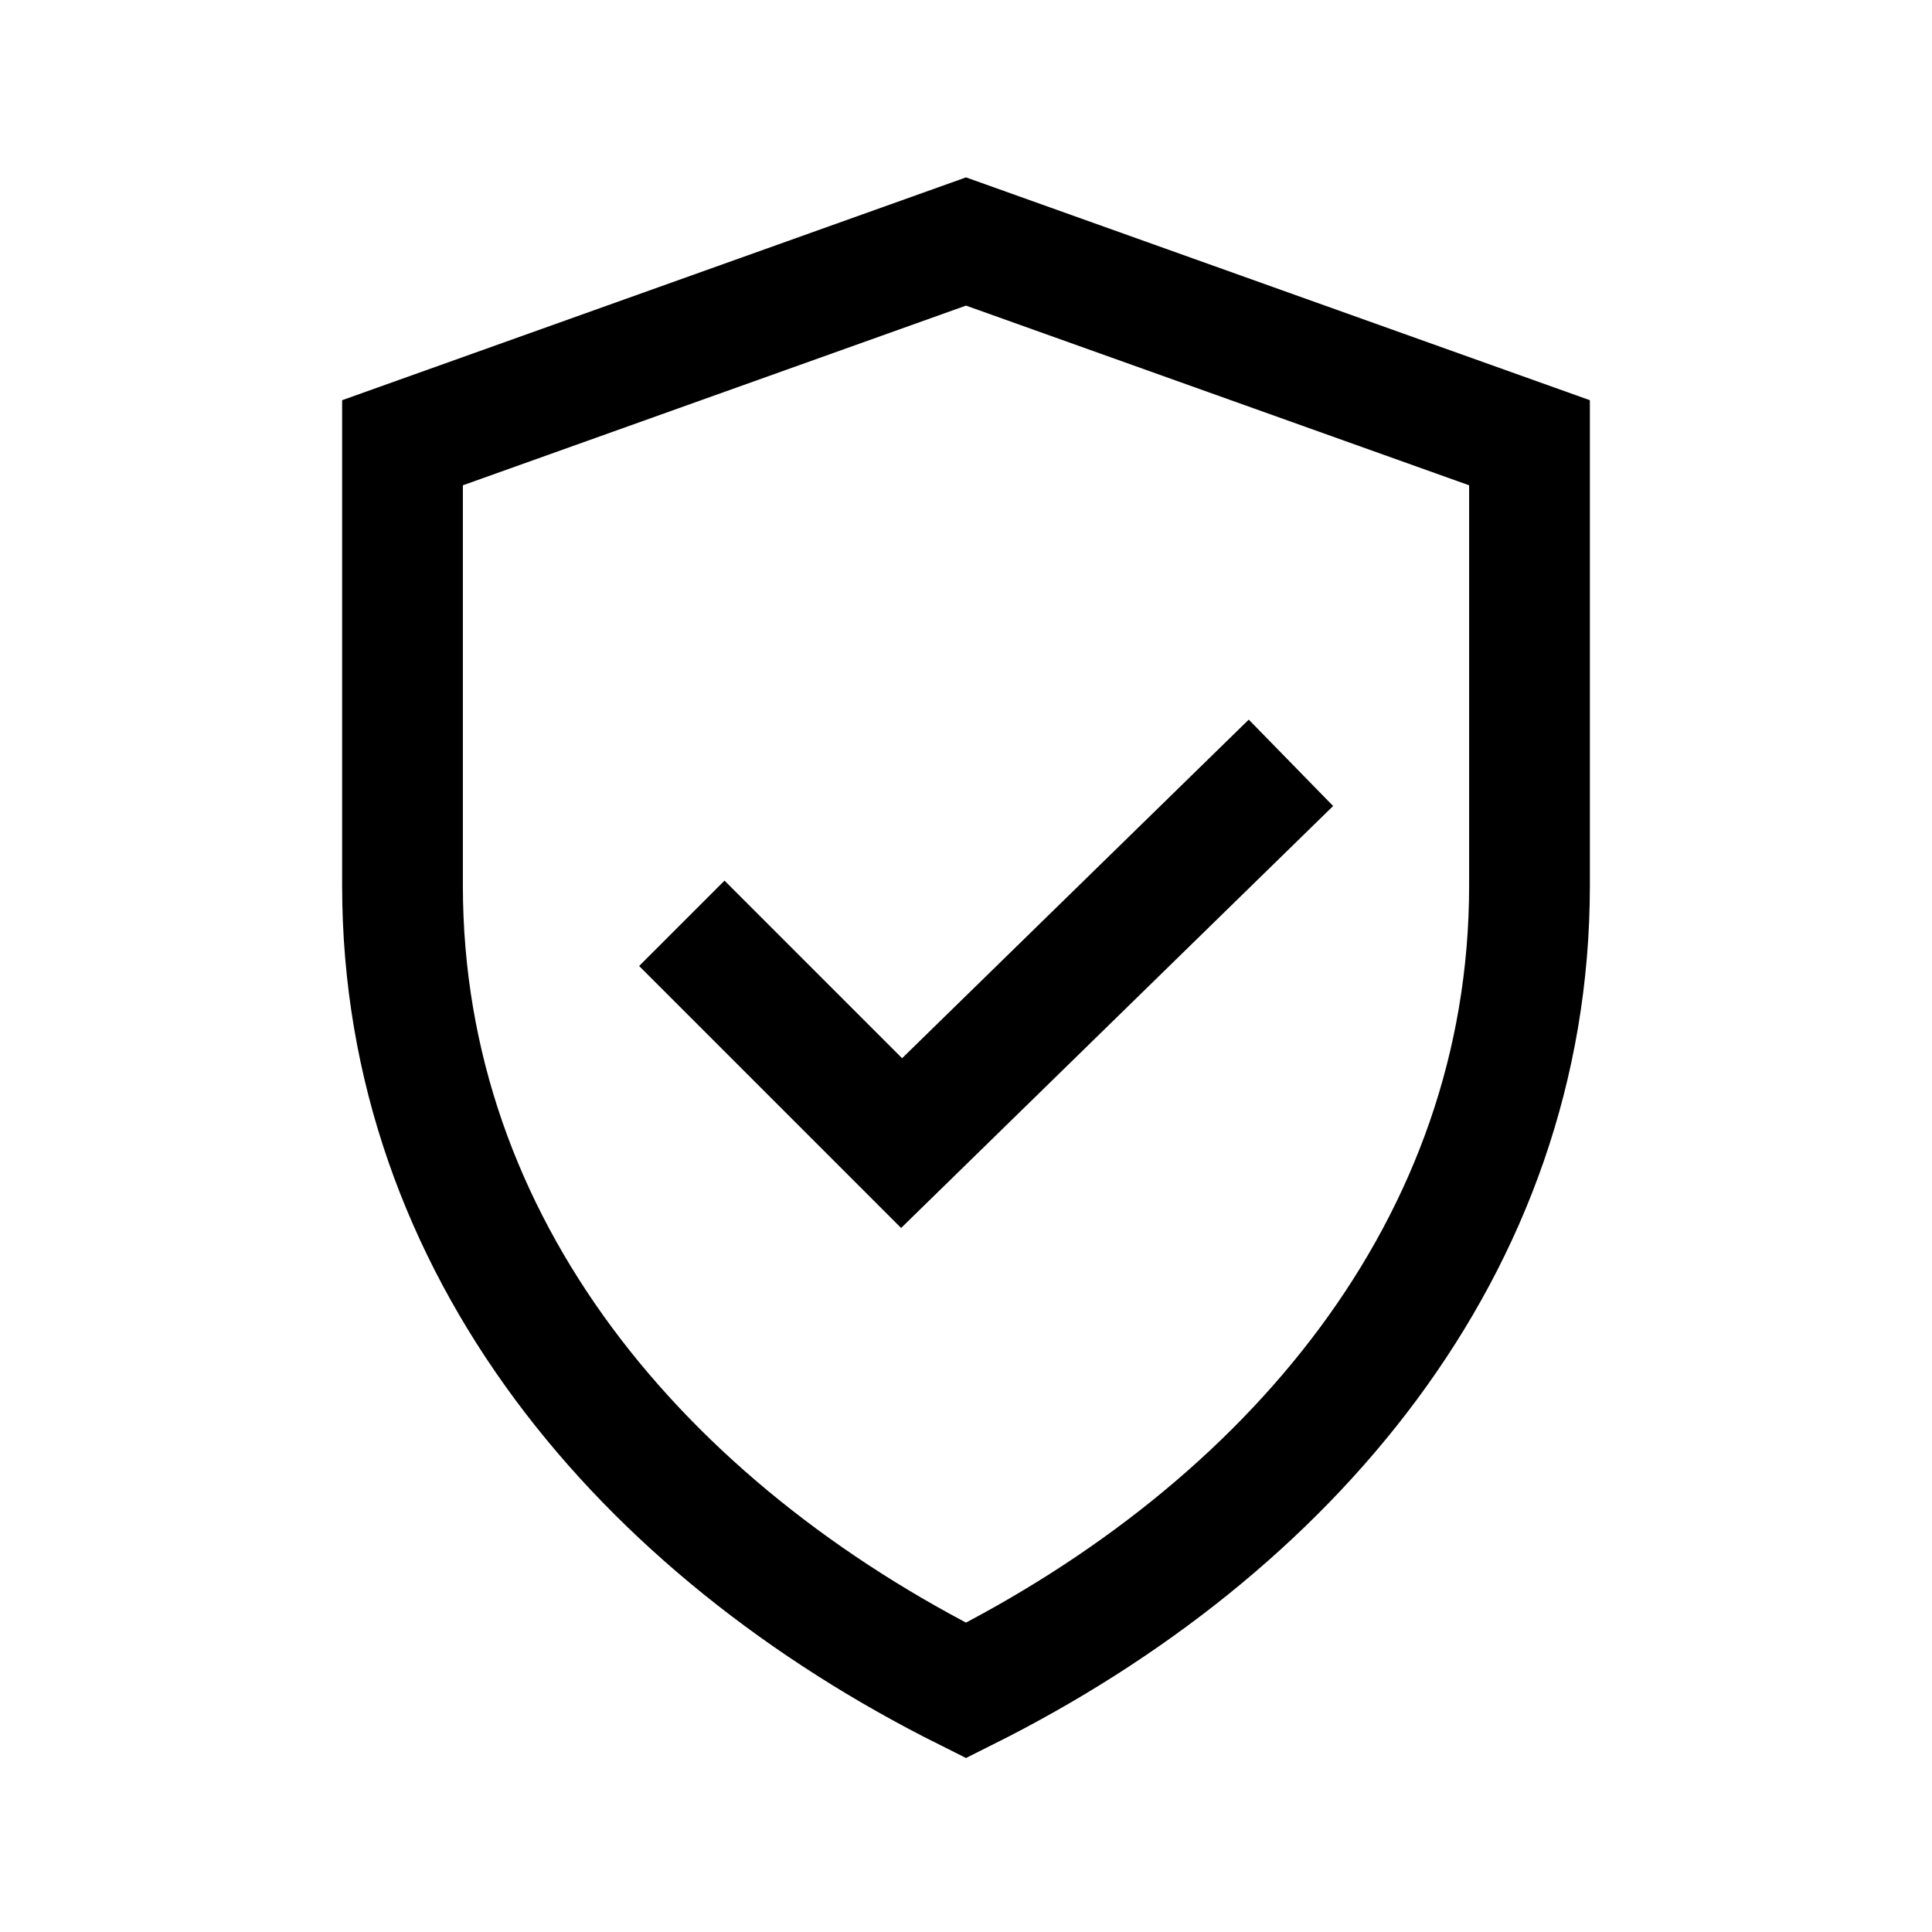
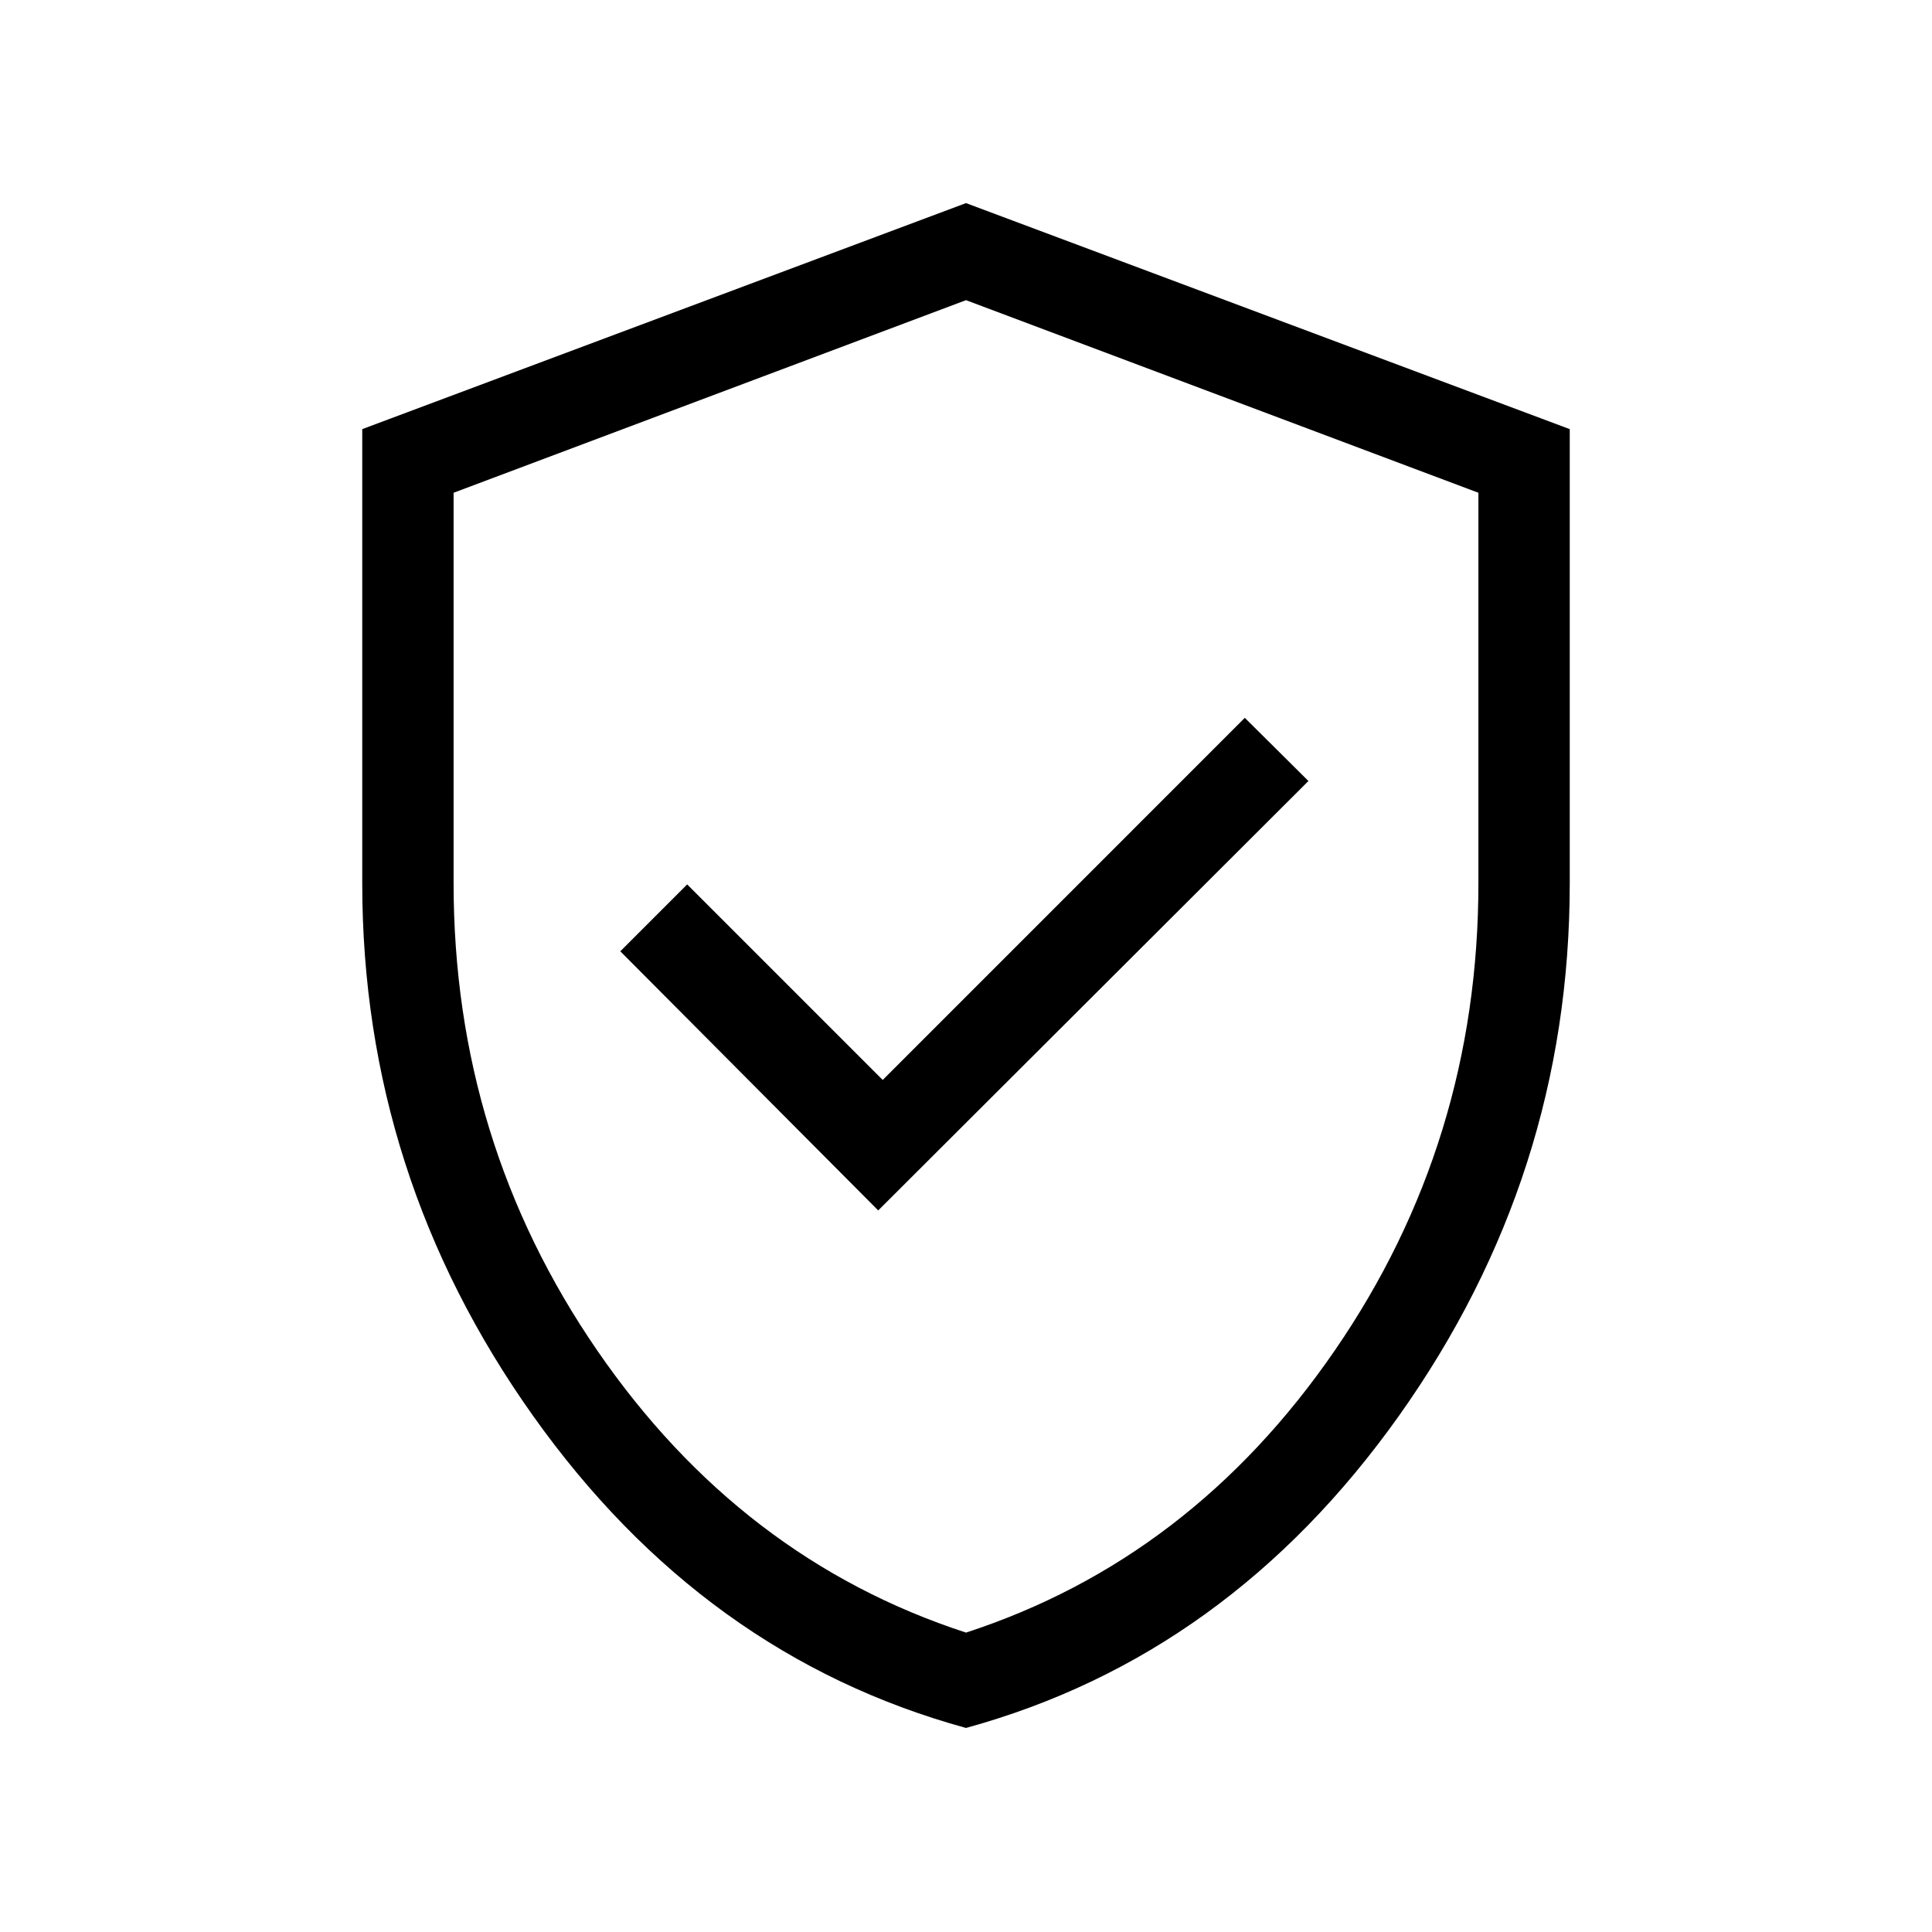
- <svg xmlns="http://www.w3.org/2000/svg" viewBox="0 0 24 24" width="24" height="24" fill="none" stroke="currentColor" stroke-width="1.5" stroke-linecap="square" stroke-linejoin="miter">
-   <path d="M12 3 19 5.5V11c0 4.5-3 8-7 10-4-2-7-5.5-7-10V5.5z" />
-   <path d="M9 12l2.2 2.2L15.5 10" />
+ <svg xmlns="http://www.w3.org/2000/svg" width="48" height="48" viewBox="0 -960 960 960">
+   <path d="m436.38-358.54 213.77-213.38-31.61-31.39-179.92 179.93-97.16-97.16-33.23 33.23 128.15 128.77ZM480-101.39q-130.38-35.77-215.19-155.19Q180-376 180-521.08v-225.69l300-112.31 300 112.31v225.69q0 145.08-84.81 264.5Q610.38-137.16 480-101.39Zm0-47.38Q591.92-185.23 663.27-289q71.34-103.77 71.34-232.08v-194.07L480-810.85l-254.61 95.7v194.07q0 128.31 71.34 232.08Q368.08-185.23 480-148.77Zm0-330.85Z" />
</svg>
